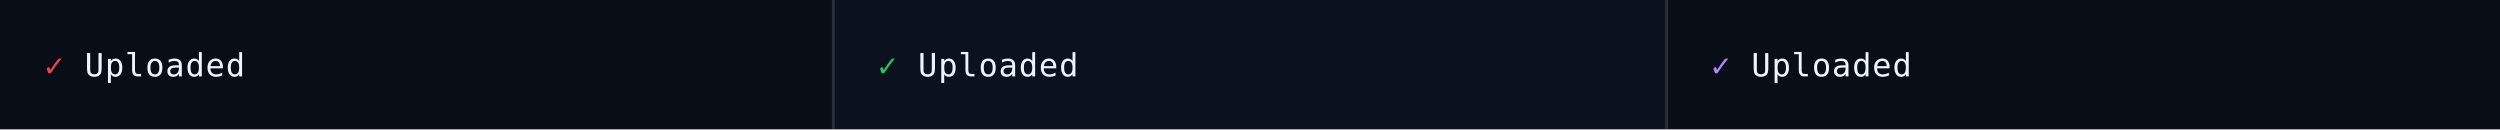
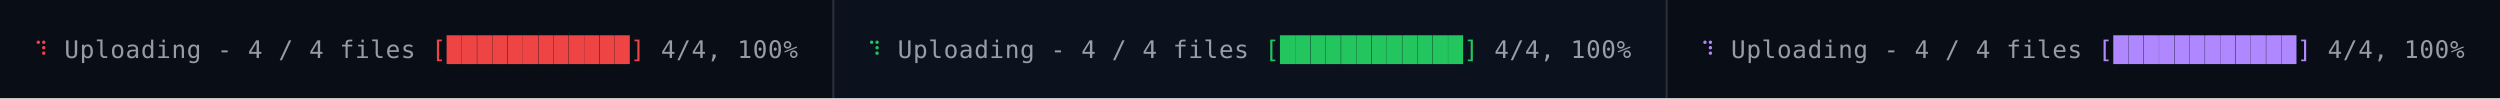
- <svg xmlns="http://www.w3.org/2000/svg" width="900" height="46.5" viewBox="0 0 900 46.5" role="img" aria-labelledby="title desc">
-   <rect width="900" height="46.5" fill="#05070c" />
-   <rect x="0" y="0" width="300" height="46.5" fill="#080d16" />
+ <svg xmlns="http://www.w3.org/2000/svg" width="1185" height="46.5" viewBox="0 0 1185 46.5" role="img" aria-labelledby="title desc">
+   <rect width="1185" height="46.5" fill="#05070c" />
+   <rect x="0" y="0" width="395" height="46.5" fill="#080d16" />
  <g font-family="SFMono-Regular, 'SF Mono', 'JetBrains Mono', Menlo, Monaco, 'Cascadia Mono', 'DejaVu Sans Mono', Consolas, 'Liberation Mono', 'Courier New', monospace" font-size="11.5" font-variant-ligatures="none" xml:space="preserve">
-     <text x="16" y="27.5" fill="#ef4444" font-weight="400">✓</text>
-     <text x="30.5" y="27.5" fill="#eef4ff" font-weight="400">U</text>
-     <text x="37.8" y="27.5" fill="#eef4ff" font-weight="400">p</text>
-     <text x="45" y="27.5" fill="#eef4ff" font-weight="400">l</text>
-     <text x="52.3" y="27.5" fill="#eef4ff" font-weight="400">o</text>
-     <text x="59.5" y="27.5" fill="#eef4ff" font-weight="400">a</text>
-     <text x="66.8" y="27.5" fill="#eef4ff" font-weight="400">d</text>
-     <text x="74" y="27.5" fill="#eef4ff" font-weight="400">e</text>
-     <text x="81.3" y="27.5" fill="#eef4ff" font-weight="400">d</text>
+     <text x="16" y="27.5" fill="#ef4444" font-weight="400">⠹</text>
+     <text x="30.5" y="27.5" fill="#eef4ff" font-weight="400" opacity=".62">U</text>
+     <text x="37.8" y="27.5" fill="#eef4ff" font-weight="400" opacity=".62">p</text>
+     <text x="45" y="27.5" fill="#eef4ff" font-weight="400" opacity=".62">l</text>
+     <text x="52.3" y="27.5" fill="#eef4ff" font-weight="400" opacity=".62">o</text>
+     <text x="59.5" y="27.5" fill="#eef4ff" font-weight="400" opacity=".62">a</text>
+     <text x="66.8" y="27.5" fill="#eef4ff" font-weight="400" opacity=".62">d</text>
+     <text x="74" y="27.5" fill="#eef4ff" font-weight="400" opacity=".62">i</text>
+     <text x="81.3" y="27.5" fill="#eef4ff" font-weight="400" opacity=".62">n</text>
+     <text x="88.5" y="27.5" fill="#eef4ff" font-weight="400" opacity=".62">g</text>
+     <text x="103" y="27.5" fill="#eef4ff" font-weight="400" opacity=".62">-</text>
+     <text x="117.5" y="27.5" fill="#eef4ff" font-weight="400" opacity=".62">4</text>
+     <text x="132" y="27.5" fill="#eef4ff" font-weight="400" opacity=".62">/</text>
+     <text x="146.5" y="27.5" fill="#eef4ff" font-weight="400" opacity=".62">4</text>
+     <text x="161" y="27.5" fill="#eef4ff" font-weight="400" opacity=".62">f</text>
+     <text x="168.3" y="27.5" fill="#eef4ff" font-weight="400" opacity=".62">i</text>
+     <text x="175.5" y="27.5" fill="#eef4ff" font-weight="400" opacity=".62">l</text>
+     <text x="182.8" y="27.5" fill="#eef4ff" font-weight="400" opacity=".62">e</text>
+     <text x="190" y="27.5" fill="#eef4ff" font-weight="400" opacity=".62">s</text>
+     <text x="204.5" y="27.5" fill="#ef4444" font-weight="400">[</text>
+     <text x="211.8" y="27.5" fill="#ef4444" font-weight="400">█</text>
+     <text x="219" y="27.5" fill="#ef4444" font-weight="400">█</text>
+     <text x="226.3" y="27.5" fill="#ef4444" font-weight="400">█</text>
+     <text x="233.5" y="27.5" fill="#ef4444" font-weight="400">█</text>
+     <text x="240.8" y="27.5" fill="#ef4444" font-weight="400">█</text>
+     <text x="248" y="27.5" fill="#ef4444" font-weight="400">█</text>
+     <text x="255.3" y="27.5" fill="#ef4444" font-weight="400">█</text>
+     <text x="262.5" y="27.5" fill="#ef4444" font-weight="400">█</text>
+     <text x="269.8" y="27.5" fill="#ef4444" font-weight="400">█</text>
+     <text x="277" y="27.5" fill="#ef4444" font-weight="400">█</text>
+     <text x="284.3" y="27.5" fill="#ef4444" font-weight="400">█</text>
+     <text x="291.5" y="27.5" fill="#ef4444" font-weight="400">█</text>
+     <text x="298.8" y="27.5" fill="#ef4444" font-weight="400">]</text>
+     <text x="313.3" y="27.5" fill="#eef4ff" font-weight="400" opacity=".62">4</text>
+     <text x="320.5" y="27.5" fill="#eef4ff" font-weight="400" opacity=".62">/</text>
+     <text x="327.8" y="27.5" fill="#eef4ff" font-weight="400" opacity=".62">4</text>
+     <text x="335" y="27.5" fill="#eef4ff" font-weight="400" opacity=".62">,</text>
+     <text x="349.5" y="27.5" fill="#eef4ff" font-weight="400" opacity=".62">1</text>
+     <text x="356.8" y="27.5" fill="#eef4ff" font-weight="400" opacity=".62">0</text>
+     <text x="364" y="27.5" fill="#eef4ff" font-weight="400" opacity=".62">0</text>
+     <text x="371.3" y="27.5" fill="#eef4ff" font-weight="400" opacity=".62">%</text>
  </g>
-   <rect x="300" y="0" width="300" height="46.5" fill="#0b111d" />
-   <line x1="300" y1="0" x2="300" y2="46.5" stroke="#ffffff" stroke-opacity="0.14" />
+   <rect x="395" y="0" width="395" height="46.5" fill="#0b111d" />
+   <line x1="395" y1="0" x2="395" y2="46.5" stroke="#ffffff" stroke-opacity="0.14" />
  <g font-family="SFMono-Regular, 'SF Mono', 'JetBrains Mono', Menlo, Monaco, 'Cascadia Mono', 'DejaVu Sans Mono', Consolas, 'Liberation Mono', 'Courier New', monospace" font-size="11.5" font-variant-ligatures="none" xml:space="preserve">
-     <text x="316" y="27.5" fill="#22c55e" font-weight="400">✓</text>
-     <text x="330.5" y="27.5" fill="#eef4ff" font-weight="400">U</text>
-     <text x="337.8" y="27.5" fill="#eef4ff" font-weight="400">p</text>
-     <text x="345" y="27.5" fill="#eef4ff" font-weight="400">l</text>
-     <text x="352.3" y="27.5" fill="#eef4ff" font-weight="400">o</text>
-     <text x="359.5" y="27.5" fill="#eef4ff" font-weight="400">a</text>
-     <text x="366.8" y="27.5" fill="#eef4ff" font-weight="400">d</text>
-     <text x="374" y="27.5" fill="#eef4ff" font-weight="400">e</text>
-     <text x="381.3" y="27.5" fill="#eef4ff" font-weight="400">d</text>
+     <text x="411" y="27.5" fill="#22c55e" font-weight="400">⠹</text>
+     <text x="425.5" y="27.5" fill="#eef4ff" font-weight="400" opacity=".62">U</text>
+     <text x="432.8" y="27.5" fill="#eef4ff" font-weight="400" opacity=".62">p</text>
+     <text x="440" y="27.5" fill="#eef4ff" font-weight="400" opacity=".62">l</text>
+     <text x="447.3" y="27.5" fill="#eef4ff" font-weight="400" opacity=".62">o</text>
+     <text x="454.5" y="27.5" fill="#eef4ff" font-weight="400" opacity=".62">a</text>
+     <text x="461.8" y="27.5" fill="#eef4ff" font-weight="400" opacity=".62">d</text>
+     <text x="469" y="27.5" fill="#eef4ff" font-weight="400" opacity=".62">i</text>
+     <text x="476.3" y="27.5" fill="#eef4ff" font-weight="400" opacity=".62">n</text>
+     <text x="483.5" y="27.5" fill="#eef4ff" font-weight="400" opacity=".62">g</text>
+     <text x="498" y="27.5" fill="#eef4ff" font-weight="400" opacity=".62">-</text>
+     <text x="512.5" y="27.5" fill="#eef4ff" font-weight="400" opacity=".62">4</text>
+     <text x="527" y="27.5" fill="#eef4ff" font-weight="400" opacity=".62">/</text>
+     <text x="541.5" y="27.5" fill="#eef4ff" font-weight="400" opacity=".62">4</text>
+     <text x="556" y="27.5" fill="#eef4ff" font-weight="400" opacity=".62">f</text>
+     <text x="563.3" y="27.5" fill="#eef4ff" font-weight="400" opacity=".62">i</text>
+     <text x="570.5" y="27.5" fill="#eef4ff" font-weight="400" opacity=".62">l</text>
+     <text x="577.8" y="27.5" fill="#eef4ff" font-weight="400" opacity=".62">e</text>
+     <text x="585" y="27.5" fill="#eef4ff" font-weight="400" opacity=".62">s</text>
+     <text x="599.5" y="27.5" fill="#22c55e" font-weight="400">[</text>
+     <text x="606.8" y="27.5" fill="#22c55e" font-weight="400">█</text>
+     <text x="614" y="27.5" fill="#22c55e" font-weight="400">█</text>
+     <text x="621.3" y="27.5" fill="#22c55e" font-weight="400">█</text>
+     <text x="628.5" y="27.5" fill="#22c55e" font-weight="400">█</text>
+     <text x="635.8" y="27.5" fill="#22c55e" font-weight="400">█</text>
+     <text x="643" y="27.5" fill="#22c55e" font-weight="400">█</text>
+     <text x="650.3" y="27.5" fill="#22c55e" font-weight="400">█</text>
+     <text x="657.5" y="27.5" fill="#22c55e" font-weight="400">█</text>
+     <text x="664.8" y="27.5" fill="#22c55e" font-weight="400">█</text>
+     <text x="672" y="27.5" fill="#22c55e" font-weight="400">█</text>
+     <text x="679.3" y="27.5" fill="#22c55e" font-weight="400">█</text>
+     <text x="686.5" y="27.5" fill="#22c55e" font-weight="400">█</text>
+     <text x="693.8" y="27.5" fill="#22c55e" font-weight="400">]</text>
+     <text x="708.3" y="27.5" fill="#eef4ff" font-weight="400" opacity=".62">4</text>
+     <text x="715.5" y="27.5" fill="#eef4ff" font-weight="400" opacity=".62">/</text>
+     <text x="722.8" y="27.5" fill="#eef4ff" font-weight="400" opacity=".62">4</text>
+     <text x="730" y="27.5" fill="#eef4ff" font-weight="400" opacity=".62">,</text>
+     <text x="744.5" y="27.5" fill="#eef4ff" font-weight="400" opacity=".62">1</text>
+     <text x="751.8" y="27.5" fill="#eef4ff" font-weight="400" opacity=".62">0</text>
+     <text x="759" y="27.5" fill="#eef4ff" font-weight="400" opacity=".62">0</text>
+     <text x="766.3" y="27.5" fill="#eef4ff" font-weight="400" opacity=".62">%</text>
  </g>
-   <rect x="600" y="0" width="300" height="46.5" fill="#080d16" />
-   <line x1="600" y1="0" x2="600" y2="46.5" stroke="#ffffff" stroke-opacity="0.14" />
+   <rect x="790" y="0" width="395" height="46.5" fill="#080d16" />
+   <line x1="790" y1="0" x2="790" y2="46.5" stroke="#ffffff" stroke-opacity="0.14" />
  <g font-family="SFMono-Regular, 'SF Mono', 'JetBrains Mono', Menlo, Monaco, 'Cascadia Mono', 'DejaVu Sans Mono', Consolas, 'Liberation Mono', 'Courier New', monospace" font-size="11.5" font-variant-ligatures="none" xml:space="preserve">
-     <text x="616" y="27.5" fill="#af87ff" font-weight="400">✓</text>
-     <text x="630.5" y="27.5" fill="#eef4ff" font-weight="400">U</text>
-     <text x="637.8" y="27.5" fill="#eef4ff" font-weight="400">p</text>
-     <text x="645" y="27.5" fill="#eef4ff" font-weight="400">l</text>
-     <text x="652.3" y="27.5" fill="#eef4ff" font-weight="400">o</text>
-     <text x="659.5" y="27.5" fill="#eef4ff" font-weight="400">a</text>
-     <text x="666.8" y="27.5" fill="#eef4ff" font-weight="400">d</text>
-     <text x="674" y="27.5" fill="#eef4ff" font-weight="400">e</text>
-     <text x="681.3" y="27.5" fill="#eef4ff" font-weight="400">d</text>
+     <text x="806" y="27.5" fill="#af87ff" font-weight="400">⠹</text>
+     <text x="820.5" y="27.5" fill="#eef4ff" font-weight="400" opacity=".62">U</text>
+     <text x="827.8" y="27.5" fill="#eef4ff" font-weight="400" opacity=".62">p</text>
+     <text x="835" y="27.5" fill="#eef4ff" font-weight="400" opacity=".62">l</text>
+     <text x="842.3" y="27.5" fill="#eef4ff" font-weight="400" opacity=".62">o</text>
+     <text x="849.5" y="27.5" fill="#eef4ff" font-weight="400" opacity=".62">a</text>
+     <text x="856.8" y="27.5" fill="#eef4ff" font-weight="400" opacity=".62">d</text>
+     <text x="864" y="27.5" fill="#eef4ff" font-weight="400" opacity=".62">i</text>
+     <text x="871.3" y="27.5" fill="#eef4ff" font-weight="400" opacity=".62">n</text>
+     <text x="878.5" y="27.5" fill="#eef4ff" font-weight="400" opacity=".62">g</text>
+     <text x="893" y="27.5" fill="#eef4ff" font-weight="400" opacity=".62">-</text>
+     <text x="907.5" y="27.5" fill="#eef4ff" font-weight="400" opacity=".62">4</text>
+     <text x="922" y="27.5" fill="#eef4ff" font-weight="400" opacity=".62">/</text>
+     <text x="936.5" y="27.5" fill="#eef4ff" font-weight="400" opacity=".62">4</text>
+     <text x="951" y="27.5" fill="#eef4ff" font-weight="400" opacity=".62">f</text>
+     <text x="958.3" y="27.5" fill="#eef4ff" font-weight="400" opacity=".62">i</text>
+     <text x="965.5" y="27.5" fill="#eef4ff" font-weight="400" opacity=".62">l</text>
+     <text x="972.8" y="27.5" fill="#eef4ff" font-weight="400" opacity=".62">e</text>
+     <text x="980" y="27.5" fill="#eef4ff" font-weight="400" opacity=".62">s</text>
+     <text x="994.5" y="27.5" fill="#af87ff" font-weight="400">[</text>
+     <text x="1001.8" y="27.5" fill="#af87ff" font-weight="400">█</text>
+     <text x="1009" y="27.5" fill="#af87ff" font-weight="400">█</text>
+     <text x="1016.3" y="27.5" fill="#af87ff" font-weight="400">█</text>
+     <text x="1023.5" y="27.5" fill="#af87ff" font-weight="400">█</text>
+     <text x="1030.8" y="27.5" fill="#af87ff" font-weight="400">█</text>
+     <text x="1038" y="27.5" fill="#af87ff" font-weight="400">█</text>
+     <text x="1045.3" y="27.5" fill="#af87ff" font-weight="400">█</text>
+     <text x="1052.5" y="27.5" fill="#af87ff" font-weight="400">█</text>
+     <text x="1059.8" y="27.5" fill="#af87ff" font-weight="400">█</text>
+     <text x="1067" y="27.5" fill="#af87ff" font-weight="400">█</text>
+     <text x="1074.3" y="27.5" fill="#af87ff" font-weight="400">█</text>
+     <text x="1081.5" y="27.5" fill="#af87ff" font-weight="400">█</text>
+     <text x="1088.8" y="27.5" fill="#af87ff" font-weight="400">]</text>
+     <text x="1103.3" y="27.5" fill="#eef4ff" font-weight="400" opacity=".62">4</text>
+     <text x="1110.5" y="27.5" fill="#eef4ff" font-weight="400" opacity=".62">/</text>
+     <text x="1117.8" y="27.5" fill="#eef4ff" font-weight="400" opacity=".62">4</text>
+     <text x="1125" y="27.5" fill="#eef4ff" font-weight="400" opacity=".62">,</text>
+     <text x="1139.5" y="27.5" fill="#eef4ff" font-weight="400" opacity=".62">1</text>
+     <text x="1146.8" y="27.5" fill="#eef4ff" font-weight="400" opacity=".62">0</text>
+     <text x="1154" y="27.5" fill="#eef4ff" font-weight="400" opacity=".62">0</text>
+     <text x="1161.3" y="27.5" fill="#eef4ff" font-weight="400" opacity=".62">%</text>
  </g>
</svg>
